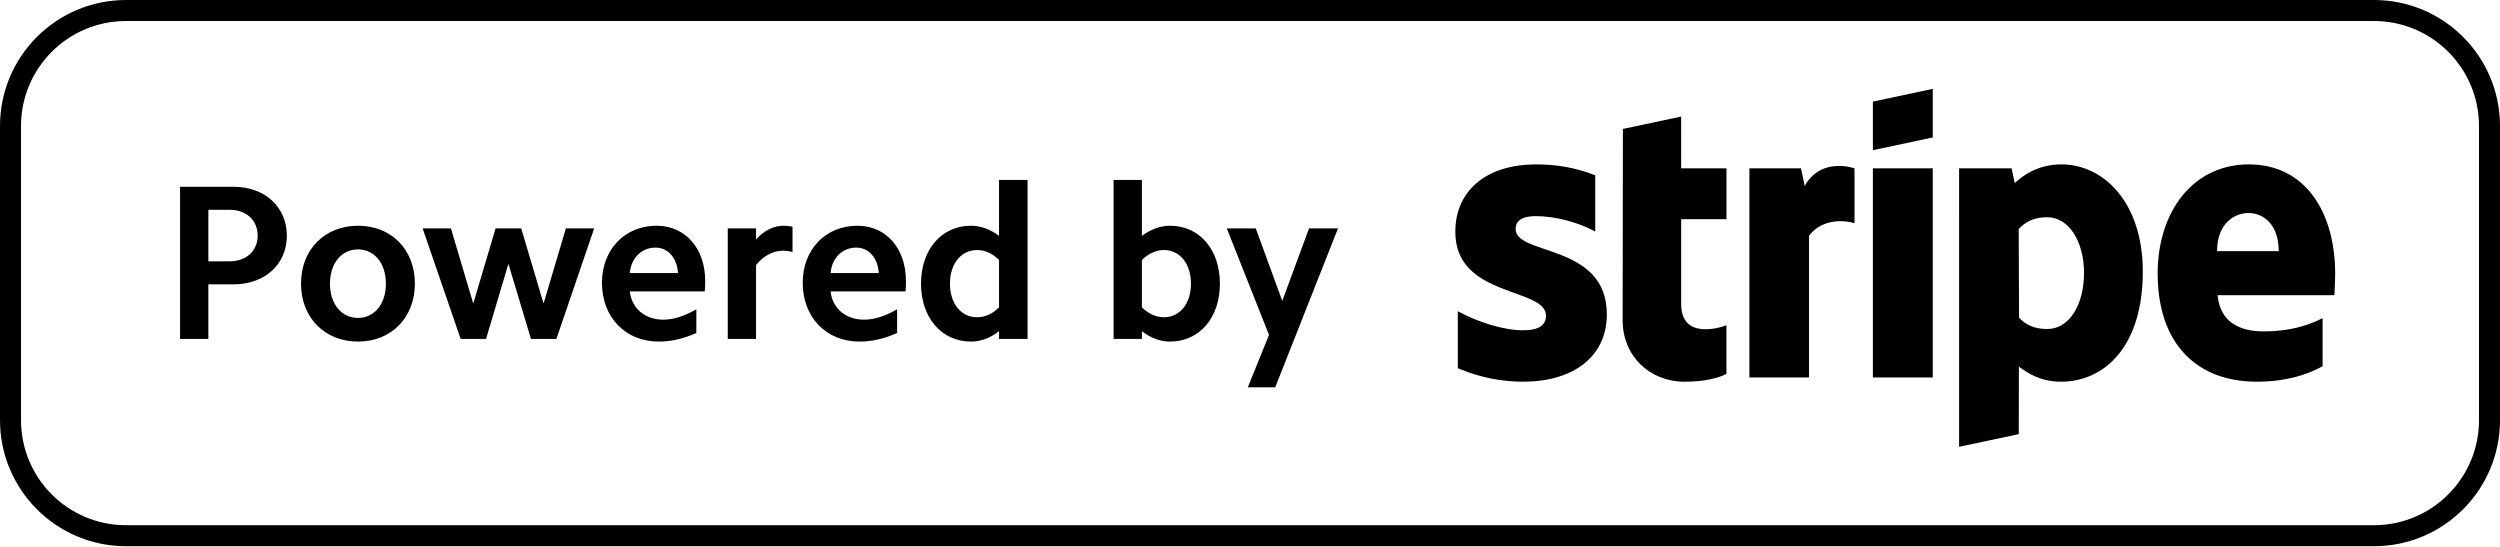
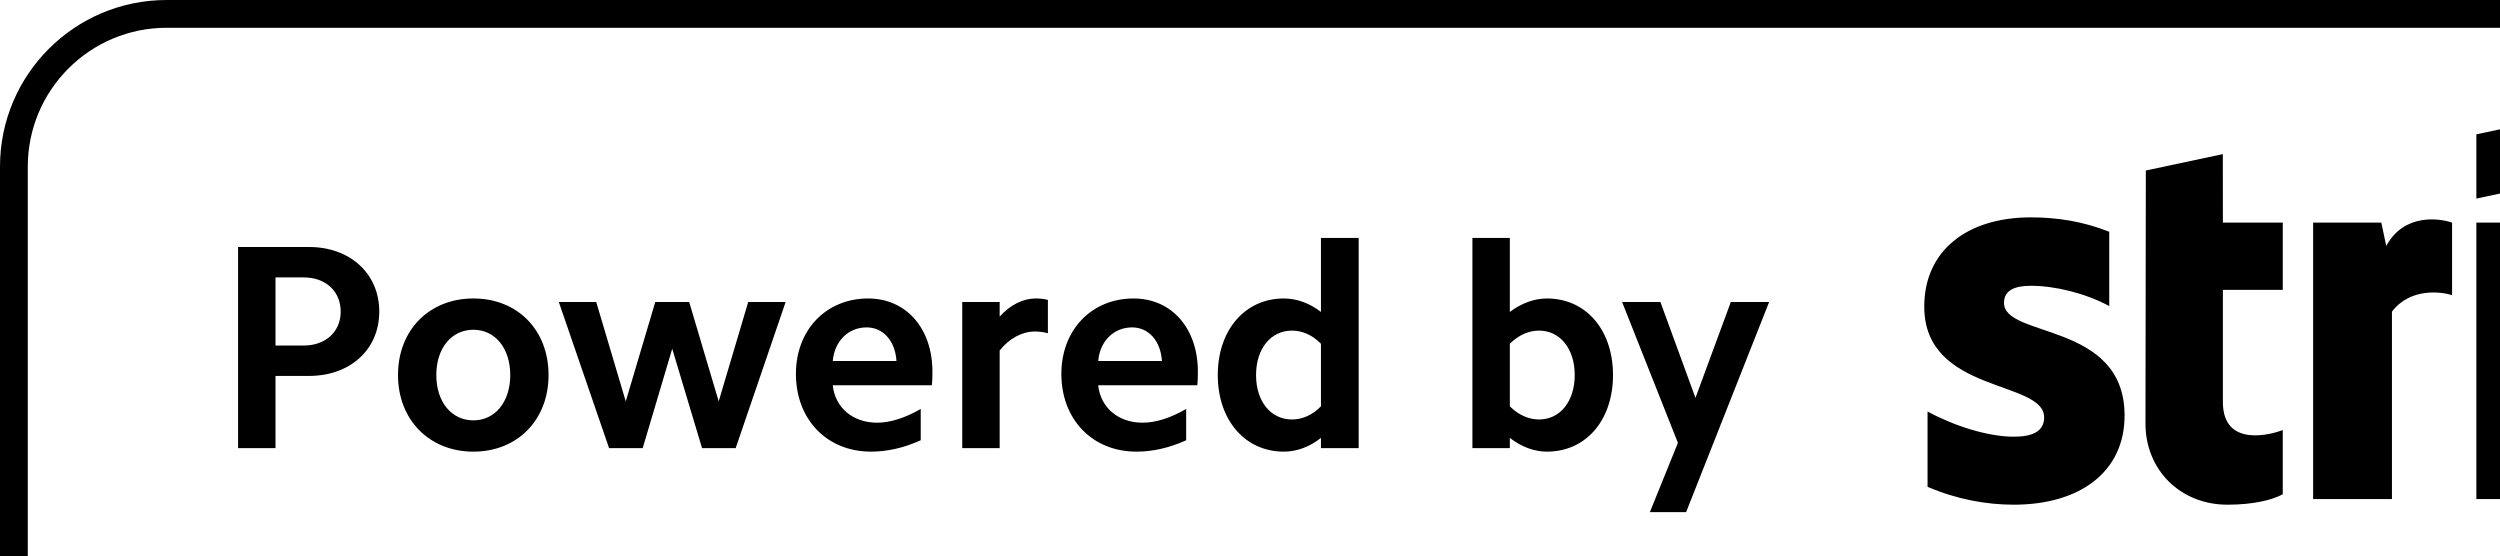
- <svg xmlns="http://www.w3.org/2000/svg" width="119px" height="26px">
+ <svg xmlns="http://www.w3.org/2000/svg" width="90px" height="20px">
  <path fill-rule="evenodd" opacity="1" fill="rgb(0, 0, 0)" d="M113.000,26.000 L6.000,26.000 C2.686,26.000 -0.000,23.314 -0.000,20.000 L-0.000,6.000 C-0.000,2.686 2.686,-0.000 6.000,-0.000 L113.000,-0.000 C116.314,-0.000 119.000,2.686 119.000,6.000 L119.000,20.000 C119.000,23.314 116.314,26.000 113.000,26.000 ZM118.000,6.000 C118.000,3.239 115.761,1.000 113.000,1.000 L6.000,1.000 C3.239,1.000 1.000,3.239 1.000,6.000 L1.000,20.000 C1.000,22.761 3.239,25.000 6.000,25.000 L113.000,25.000 C115.761,25.000 118.000,22.761 118.000,20.000 L118.000,6.000 Z" />
  <path fill-rule="evenodd" opacity="1" fill="rgb(0, 0, 0)" d="M60.700,18.437 L59.395,18.437 L60.405,15.943 L58.395,10.871 L59.774,10.871 L61.037,14.323 L62.310,10.871 L63.689,10.871 L60.700,18.437 ZM55.690,16.259 C55.238,16.259 54.774,16.091 54.354,15.764 L54.354,16.133 L53.007,16.133 L53.007,8.566 L54.354,8.566 L54.354,11.229 C54.774,10.913 55.238,10.745 55.690,10.745 C57.100,10.745 58.068,11.881 58.068,13.502 C58.068,15.122 57.100,16.259 55.690,16.259 ZM55.406,11.902 C55.038,11.902 54.669,12.060 54.354,12.376 L54.354,14.628 C54.669,14.943 55.038,15.101 55.406,15.101 C56.164,15.101 56.690,14.449 56.690,13.502 C56.690,12.555 56.164,11.902 55.406,11.902 ZM47.554,15.764 C47.144,16.091 46.681,16.259 46.218,16.259 C44.818,16.259 43.840,15.122 43.840,13.502 C43.840,11.881 44.818,10.745 46.218,10.745 C46.681,10.745 47.144,10.913 47.554,11.229 L47.554,8.566 L48.912,8.566 L48.912,16.133 L47.554,16.133 L47.554,15.764 ZM47.554,12.376 C47.249,12.060 46.881,11.902 46.513,11.902 C45.744,11.902 45.218,12.555 45.218,13.502 C45.218,14.449 45.744,15.101 46.513,15.101 C46.881,15.101 47.249,14.943 47.554,14.628 L47.554,12.376 ZM39.535,13.870 C39.619,14.670 40.251,15.217 41.134,15.217 C41.619,15.217 42.155,15.038 42.702,14.722 L42.702,15.849 C42.103,16.122 41.503,16.259 40.913,16.259 C39.324,16.259 38.209,15.101 38.209,13.460 C38.209,11.871 39.303,10.745 40.808,10.745 C42.187,10.745 43.123,11.829 43.123,13.375 C43.123,13.523 43.123,13.691 43.102,13.870 L39.535,13.870 ZM40.756,11.786 C40.103,11.786 39.598,12.271 39.535,12.997 L41.829,12.997 C41.787,12.281 41.356,11.786 40.756,11.786 ZM35.988,12.618 L35.988,16.133 L34.641,16.133 L34.641,10.871 L35.988,10.871 L35.988,11.397 C36.367,10.976 36.830,10.745 37.282,10.745 C37.430,10.745 37.577,10.755 37.724,10.797 L37.724,11.997 C37.577,11.955 37.409,11.934 37.251,11.934 C36.809,11.934 36.335,12.176 35.988,12.618 ZM29.979,13.870 C30.063,14.670 30.694,15.217 31.578,15.217 C32.062,15.217 32.599,15.038 33.146,14.722 L33.146,15.849 C32.546,16.122 31.946,16.259 31.357,16.259 C29.768,16.259 28.653,15.101 28.653,13.460 C28.653,11.871 29.747,10.745 31.252,10.745 C32.630,10.745 33.567,11.829 33.567,13.375 C33.567,13.523 33.567,13.691 33.546,13.870 L29.979,13.870 ZM31.199,11.786 C30.547,11.786 30.042,12.271 29.979,12.997 L32.273,12.997 C32.231,12.281 31.799,11.786 31.199,11.786 ZM25.274,16.133 L24.200,12.555 L23.137,16.133 L21.927,16.133 L20.117,10.871 L21.464,10.871 L22.527,14.449 L23.590,10.871 L24.810,10.871 L25.873,14.449 L26.936,10.871 L28.283,10.871 L26.484,16.133 L25.274,16.133 ZM17.043,16.259 C15.454,16.259 14.328,15.112 14.328,13.502 C14.328,11.881 15.454,10.745 17.043,10.745 C18.632,10.745 19.748,11.881 19.748,13.502 C19.748,15.112 18.632,16.259 17.043,16.259 ZM17.043,11.871 C16.254,11.871 15.707,12.534 15.707,13.502 C15.707,14.470 16.254,15.133 17.043,15.133 C17.822,15.133 18.369,14.470 18.369,13.502 C18.369,12.534 17.822,11.871 17.043,11.871 ZM11.128,13.533 L9.918,13.533 L9.918,16.133 L8.571,16.133 L8.571,8.892 L11.128,8.892 C12.602,8.892 13.654,9.850 13.654,11.218 C13.654,12.586 12.602,13.533 11.128,13.533 ZM10.939,9.987 L9.918,9.987 L9.918,12.439 L10.939,12.439 C11.718,12.439 12.265,11.944 12.265,11.218 C12.265,10.482 11.718,9.987 10.939,9.987 Z" />
  <path fill-rule="evenodd" opacity="1" fill="rgb(0, 0, 0)" d="M111.116,14.051 L105.557,14.051 C105.684,15.382 106.659,15.774 107.766,15.774 C108.893,15.774 109.781,15.536 110.555,15.146 L110.555,17.433 C109.784,17.861 108.765,18.169 107.408,18.169 C104.642,18.169 102.704,16.437 102.704,13.013 C102.704,10.121 104.348,7.825 107.049,7.825 C109.746,7.825 111.154,10.120 111.154,13.028 C111.154,13.303 111.129,13.898 111.116,14.051 ZM107.031,10.140 C106.321,10.140 105.532,10.676 105.532,11.955 L108.468,11.955 C108.468,10.677 107.728,10.140 107.031,10.140 ZM98.108,18.169 C97.114,18.169 96.507,17.750 96.099,17.451 L96.093,20.664 L93.254,21.268 L93.253,8.014 L95.753,8.014 L95.901,8.715 C96.293,8.349 97.012,7.825 98.125,7.825 C100.119,7.825 101.997,9.621 101.997,12.927 C101.997,16.535 100.139,18.169 98.108,18.169 ZM97.446,10.340 C96.795,10.340 96.386,10.578 96.090,10.903 L96.107,15.122 C96.383,15.421 96.780,15.661 97.446,15.661 C98.496,15.661 99.200,14.518 99.200,12.989 C99.200,11.504 98.485,10.340 97.446,10.340 ZM89.149,8.014 L91.999,8.014 L91.999,17.966 L89.149,17.966 L89.149,8.014 ZM89.149,4.836 L91.999,4.230 L91.999,6.543 L89.149,7.149 L89.149,4.836 ZM86.110,11.219 L86.110,17.966 L83.272,17.966 L83.272,8.014 L85.727,8.014 L85.905,8.853 C86.570,7.631 87.897,7.879 88.275,8.015 L88.275,10.625 C87.914,10.508 86.781,10.338 86.110,11.219 ZM80.024,14.475 C80.024,16.148 81.816,15.627 82.179,15.482 L82.179,17.793 C81.801,18.001 81.115,18.169 80.187,18.169 C78.502,18.169 77.237,16.928 77.237,15.247 L77.250,6.138 L80.022,5.548 L80.024,8.014 L82.180,8.014 L82.180,10.435 L80.024,10.435 L80.024,14.475 ZM76.485,14.959 C76.485,17.003 74.858,18.169 72.497,18.169 C71.518,18.169 70.448,17.979 69.392,17.525 L69.392,14.814 C70.345,15.332 71.559,15.721 72.500,15.721 C73.133,15.721 73.589,15.551 73.589,15.026 C73.589,13.671 69.273,14.181 69.273,11.038 C69.273,9.028 70.808,7.825 73.111,7.825 C74.052,7.825 74.992,7.969 75.933,8.344 L75.933,11.019 C75.069,10.552 73.972,10.288 73.109,10.288 C72.514,10.288 72.144,10.460 72.144,10.903 C72.144,12.181 76.485,11.573 76.485,14.959 Z" />
</svg>
